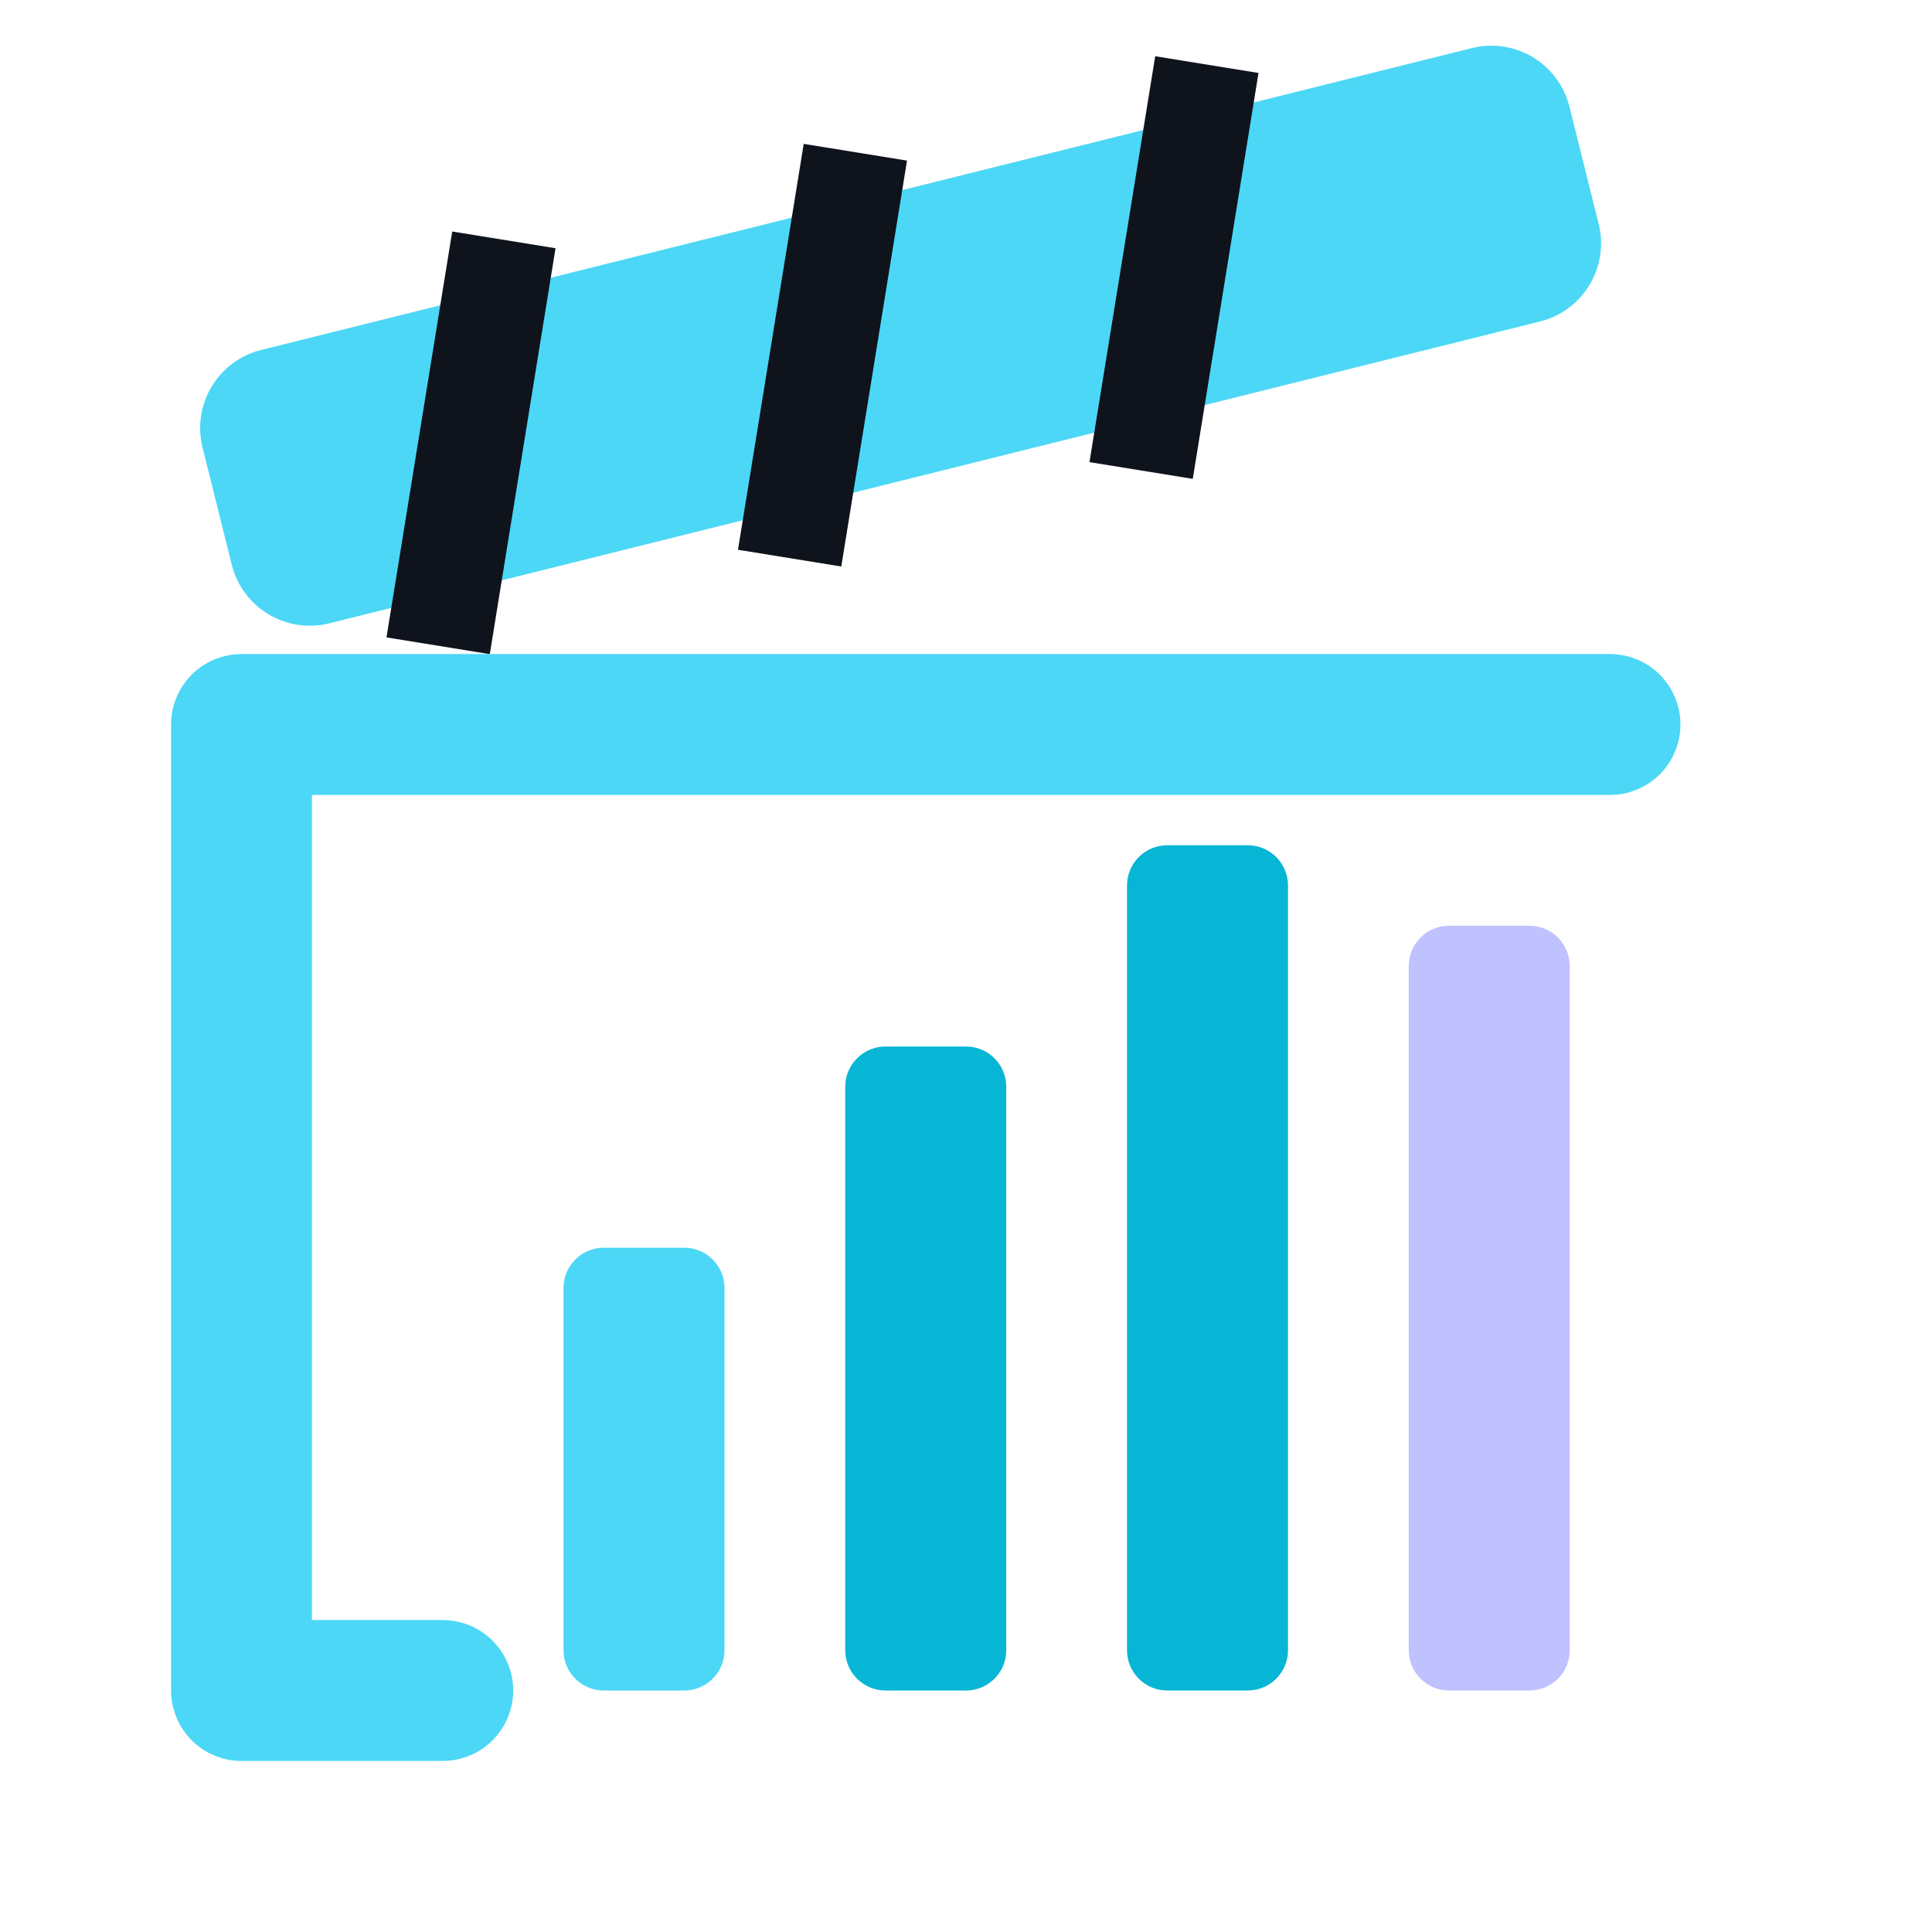
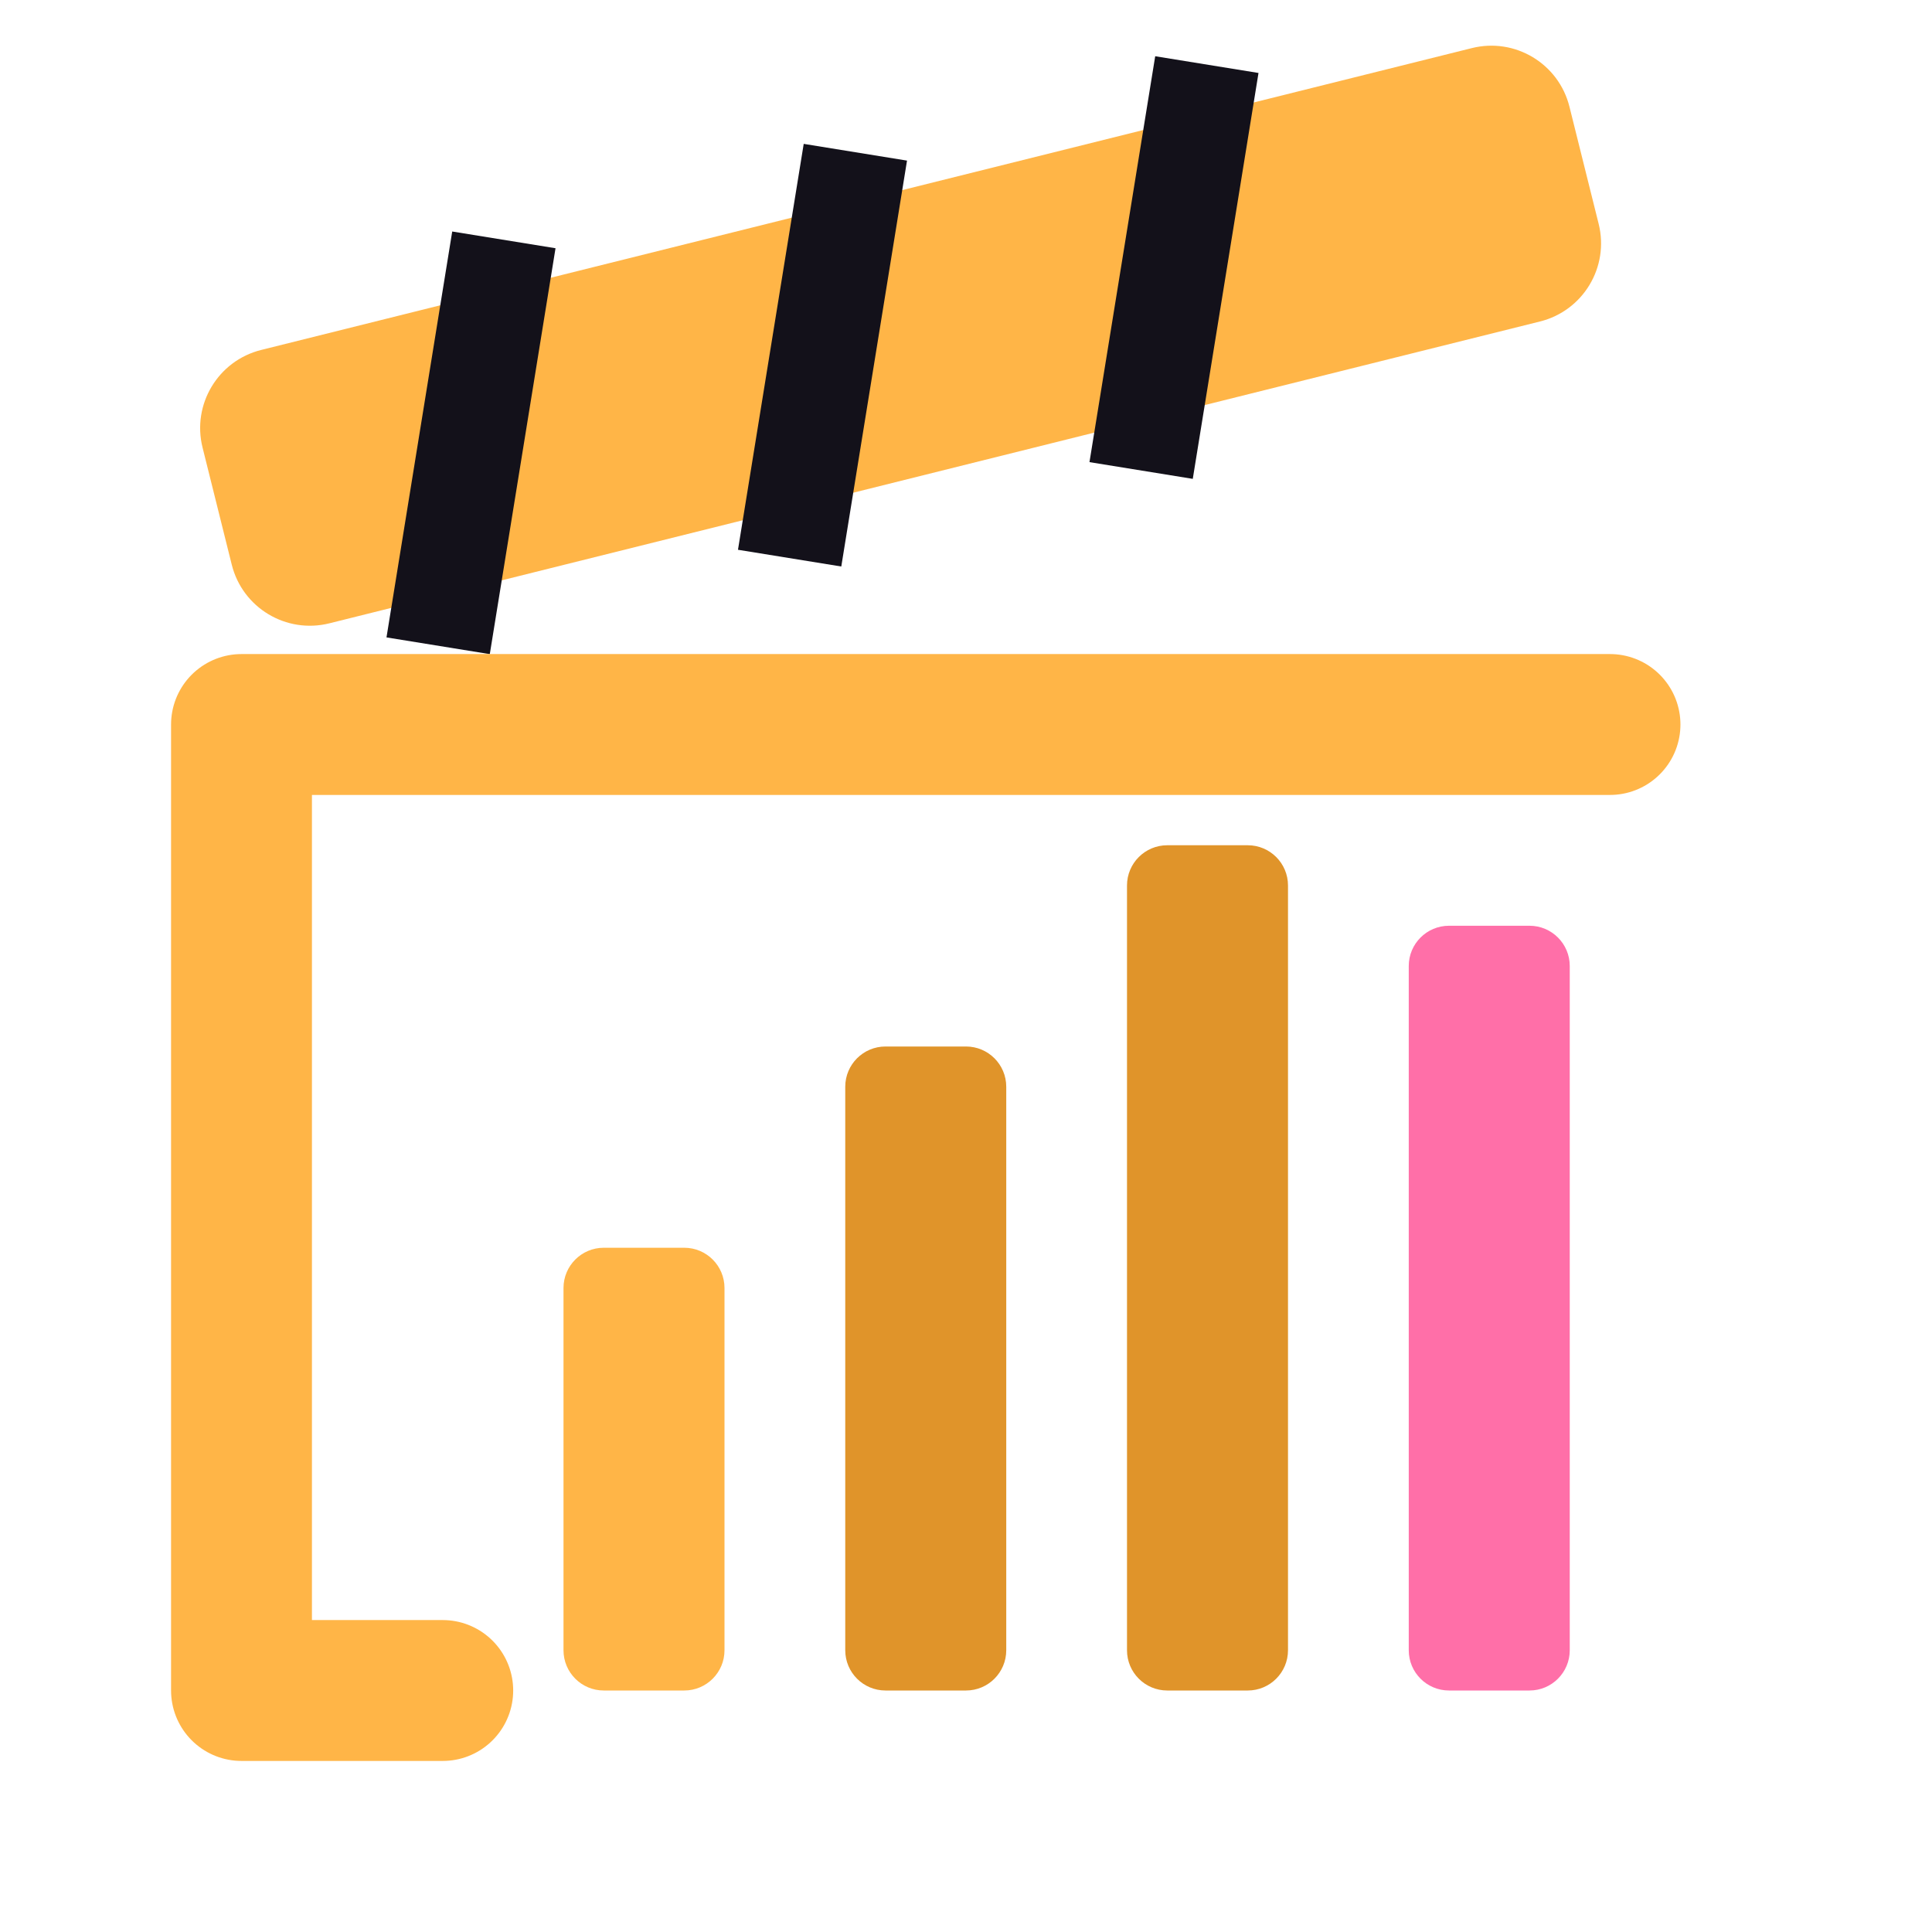
<svg xmlns="http://www.w3.org/2000/svg" viewBox="0 0 48 48" fill="none" role="img" aria-label="Frunchy">
  <g transform="rotate(-14 6 15)">
-     <rect x="6" y="9" width="35" height="7" rx="2" fill="#4cd7f6" />
-     <path d="M14 9 L11 16 M23 9 L20 16 M32 9 L29 16" stroke="#0f131c" stroke-width="2.6" stroke-linecap="square" />
+     <rect x="6" y="9" width="35" height="7" rx="2" fill="#ffb547" />
+     <path d="M14 9 L11 16 M23 9 L20 16 M32 9 L29 16" stroke="#13111a" stroke-width="2.6" stroke-linecap="square" />
  </g>
-   <path d="M6 18 H40 M6 18 V42 H11" stroke="#4cd7f6" stroke-width="3.5" stroke-linecap="round" stroke-linejoin="round" />
-   <rect x="14" y="31" width="4" height="11" rx="1" fill="#4cd7f6" />
-   <rect x="21" y="26" width="4" height="16" rx="1" fill="#06b6d4" />
-   <rect x="28" y="21" width="4" height="21" rx="1" fill="#06b6d4" />
-   <rect x="35" y="23" width="4" height="19" rx="1" fill="#c0c1ff" />
+   <path d="M6 18 H40 M6 18 V42 H11" stroke="#ffb547" stroke-width="3.5" stroke-linecap="round" stroke-linejoin="round" />
+   <rect x="14" y="31" width="4" height="11" rx="1" fill="#ffb547" />
+   <rect x="21" y="26" width="4" height="16" rx="1" fill="#e0942a" />
+   <rect x="28" y="21" width="4" height="21" rx="1" fill="#e0942a" />
+   <rect x="35" y="23" width="4" height="19" rx="1" fill="#ff6fa8" />
</svg>
